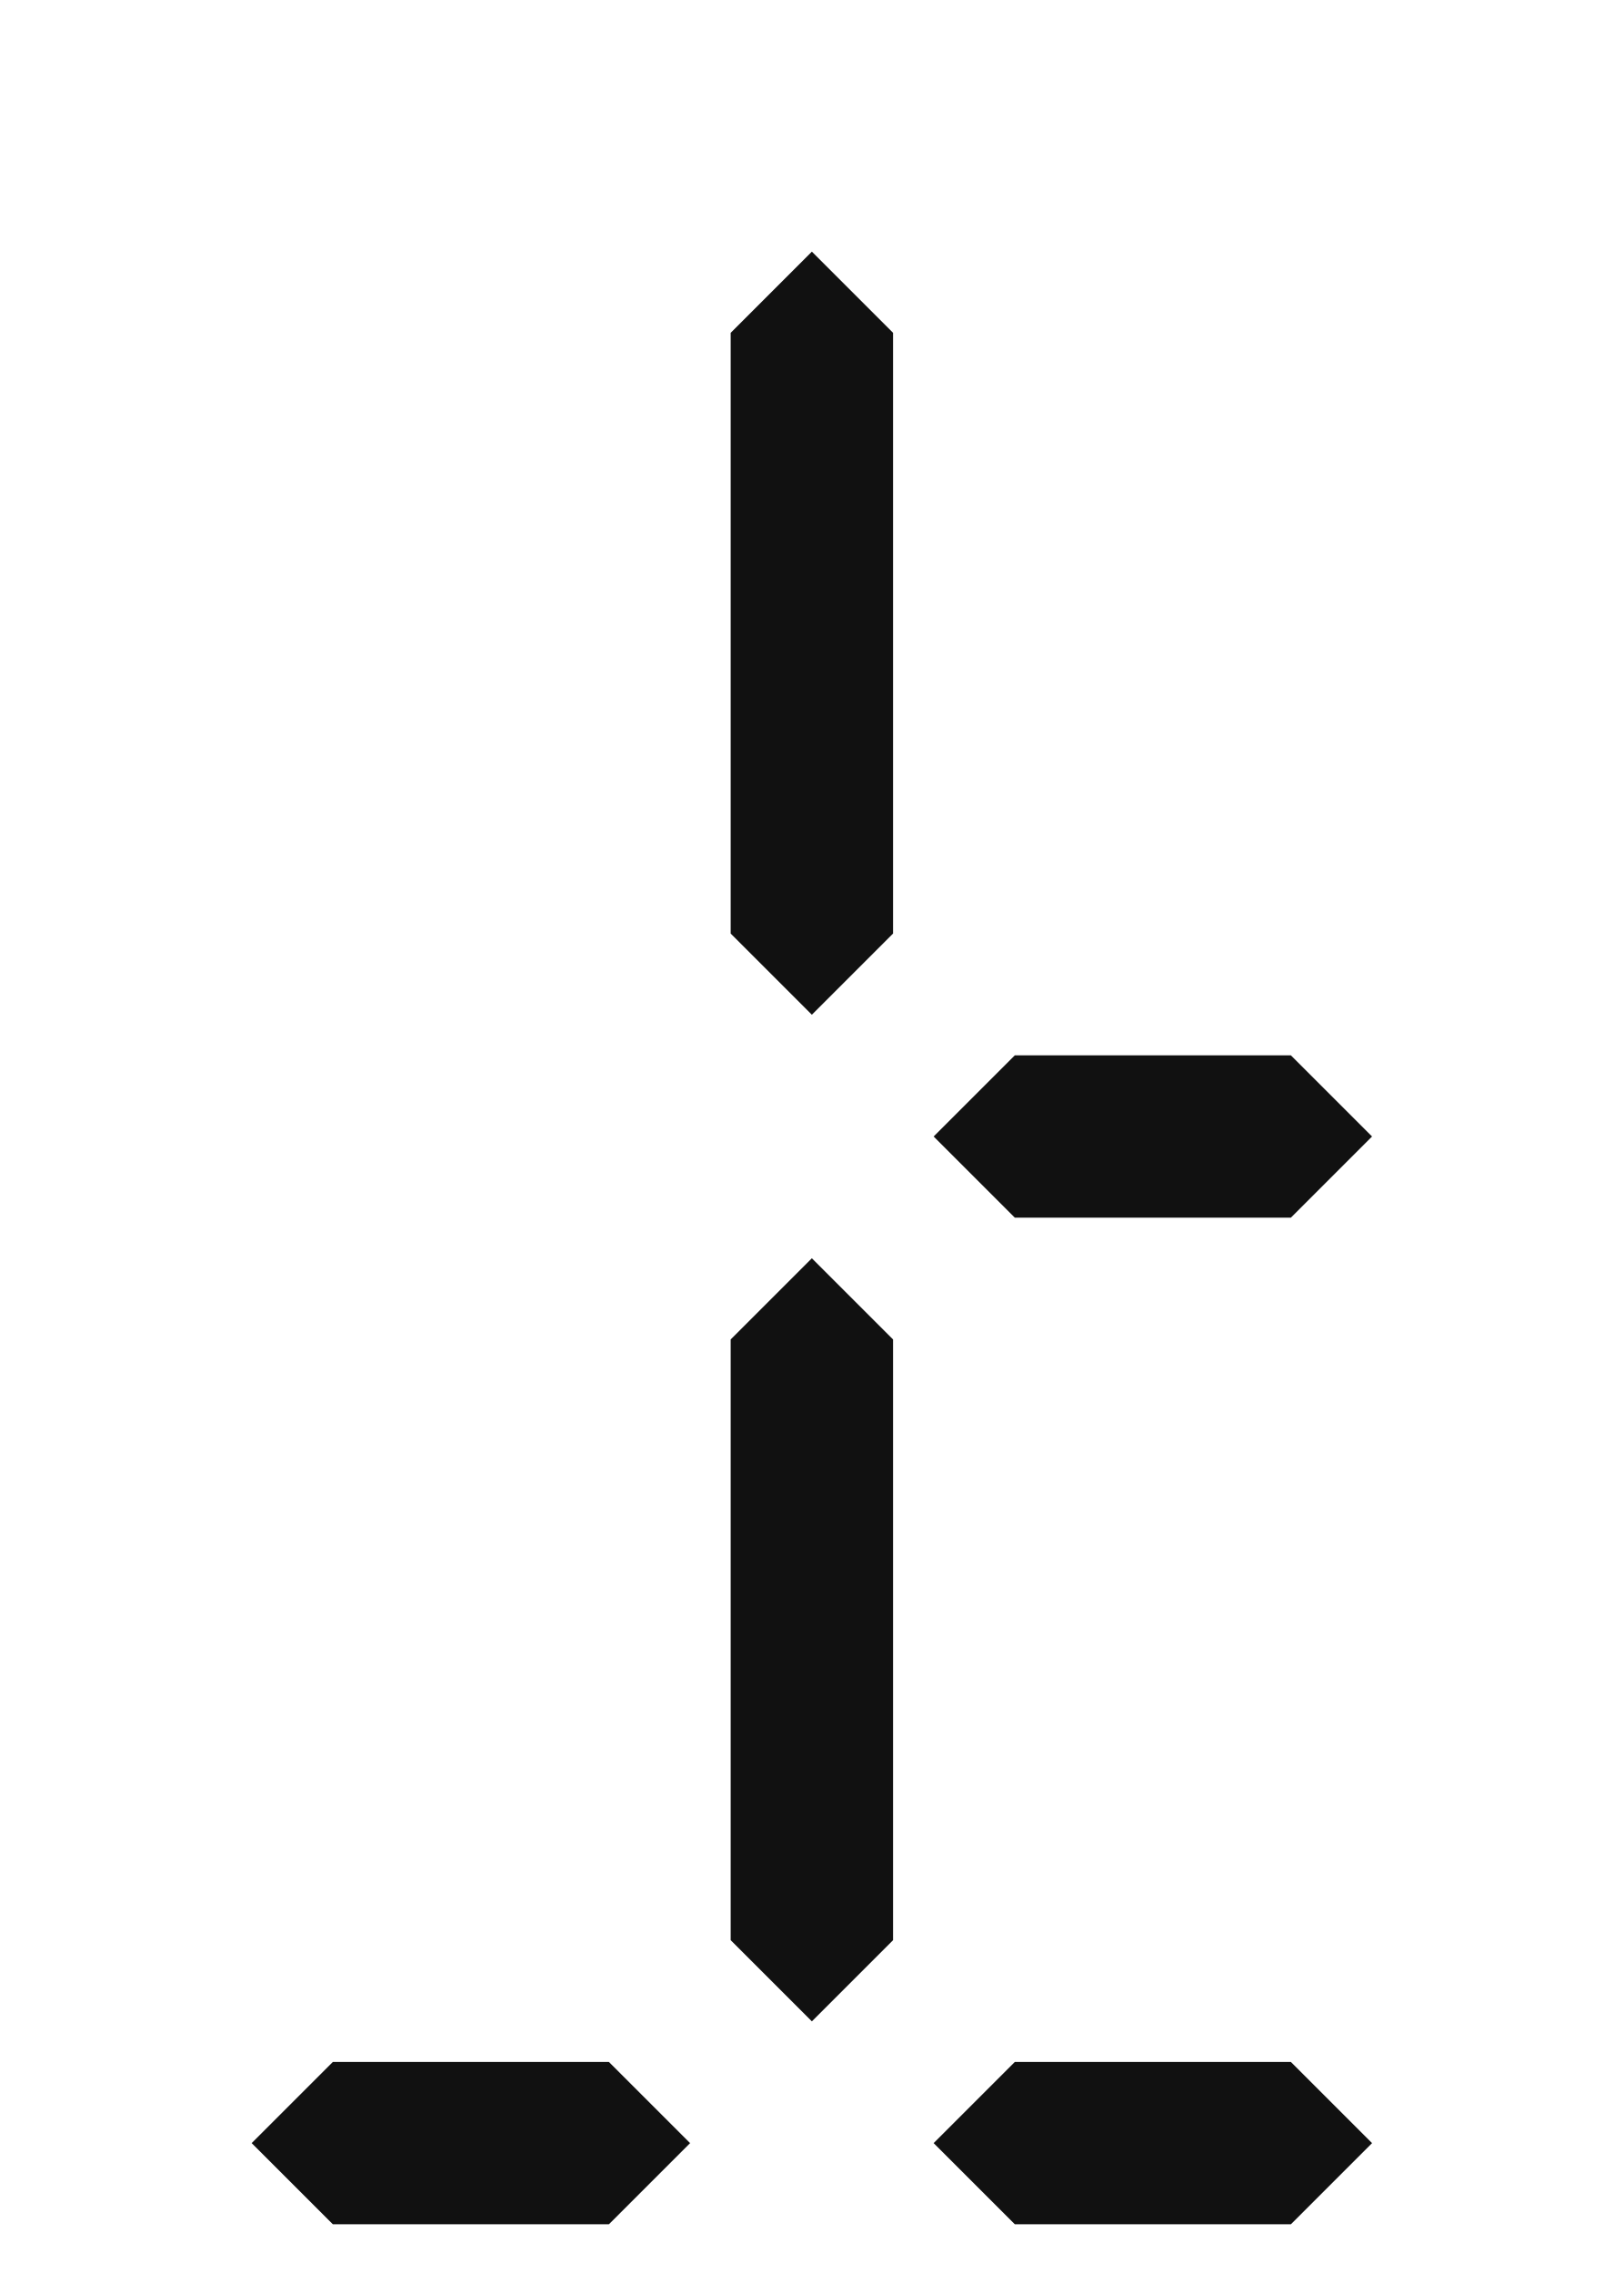
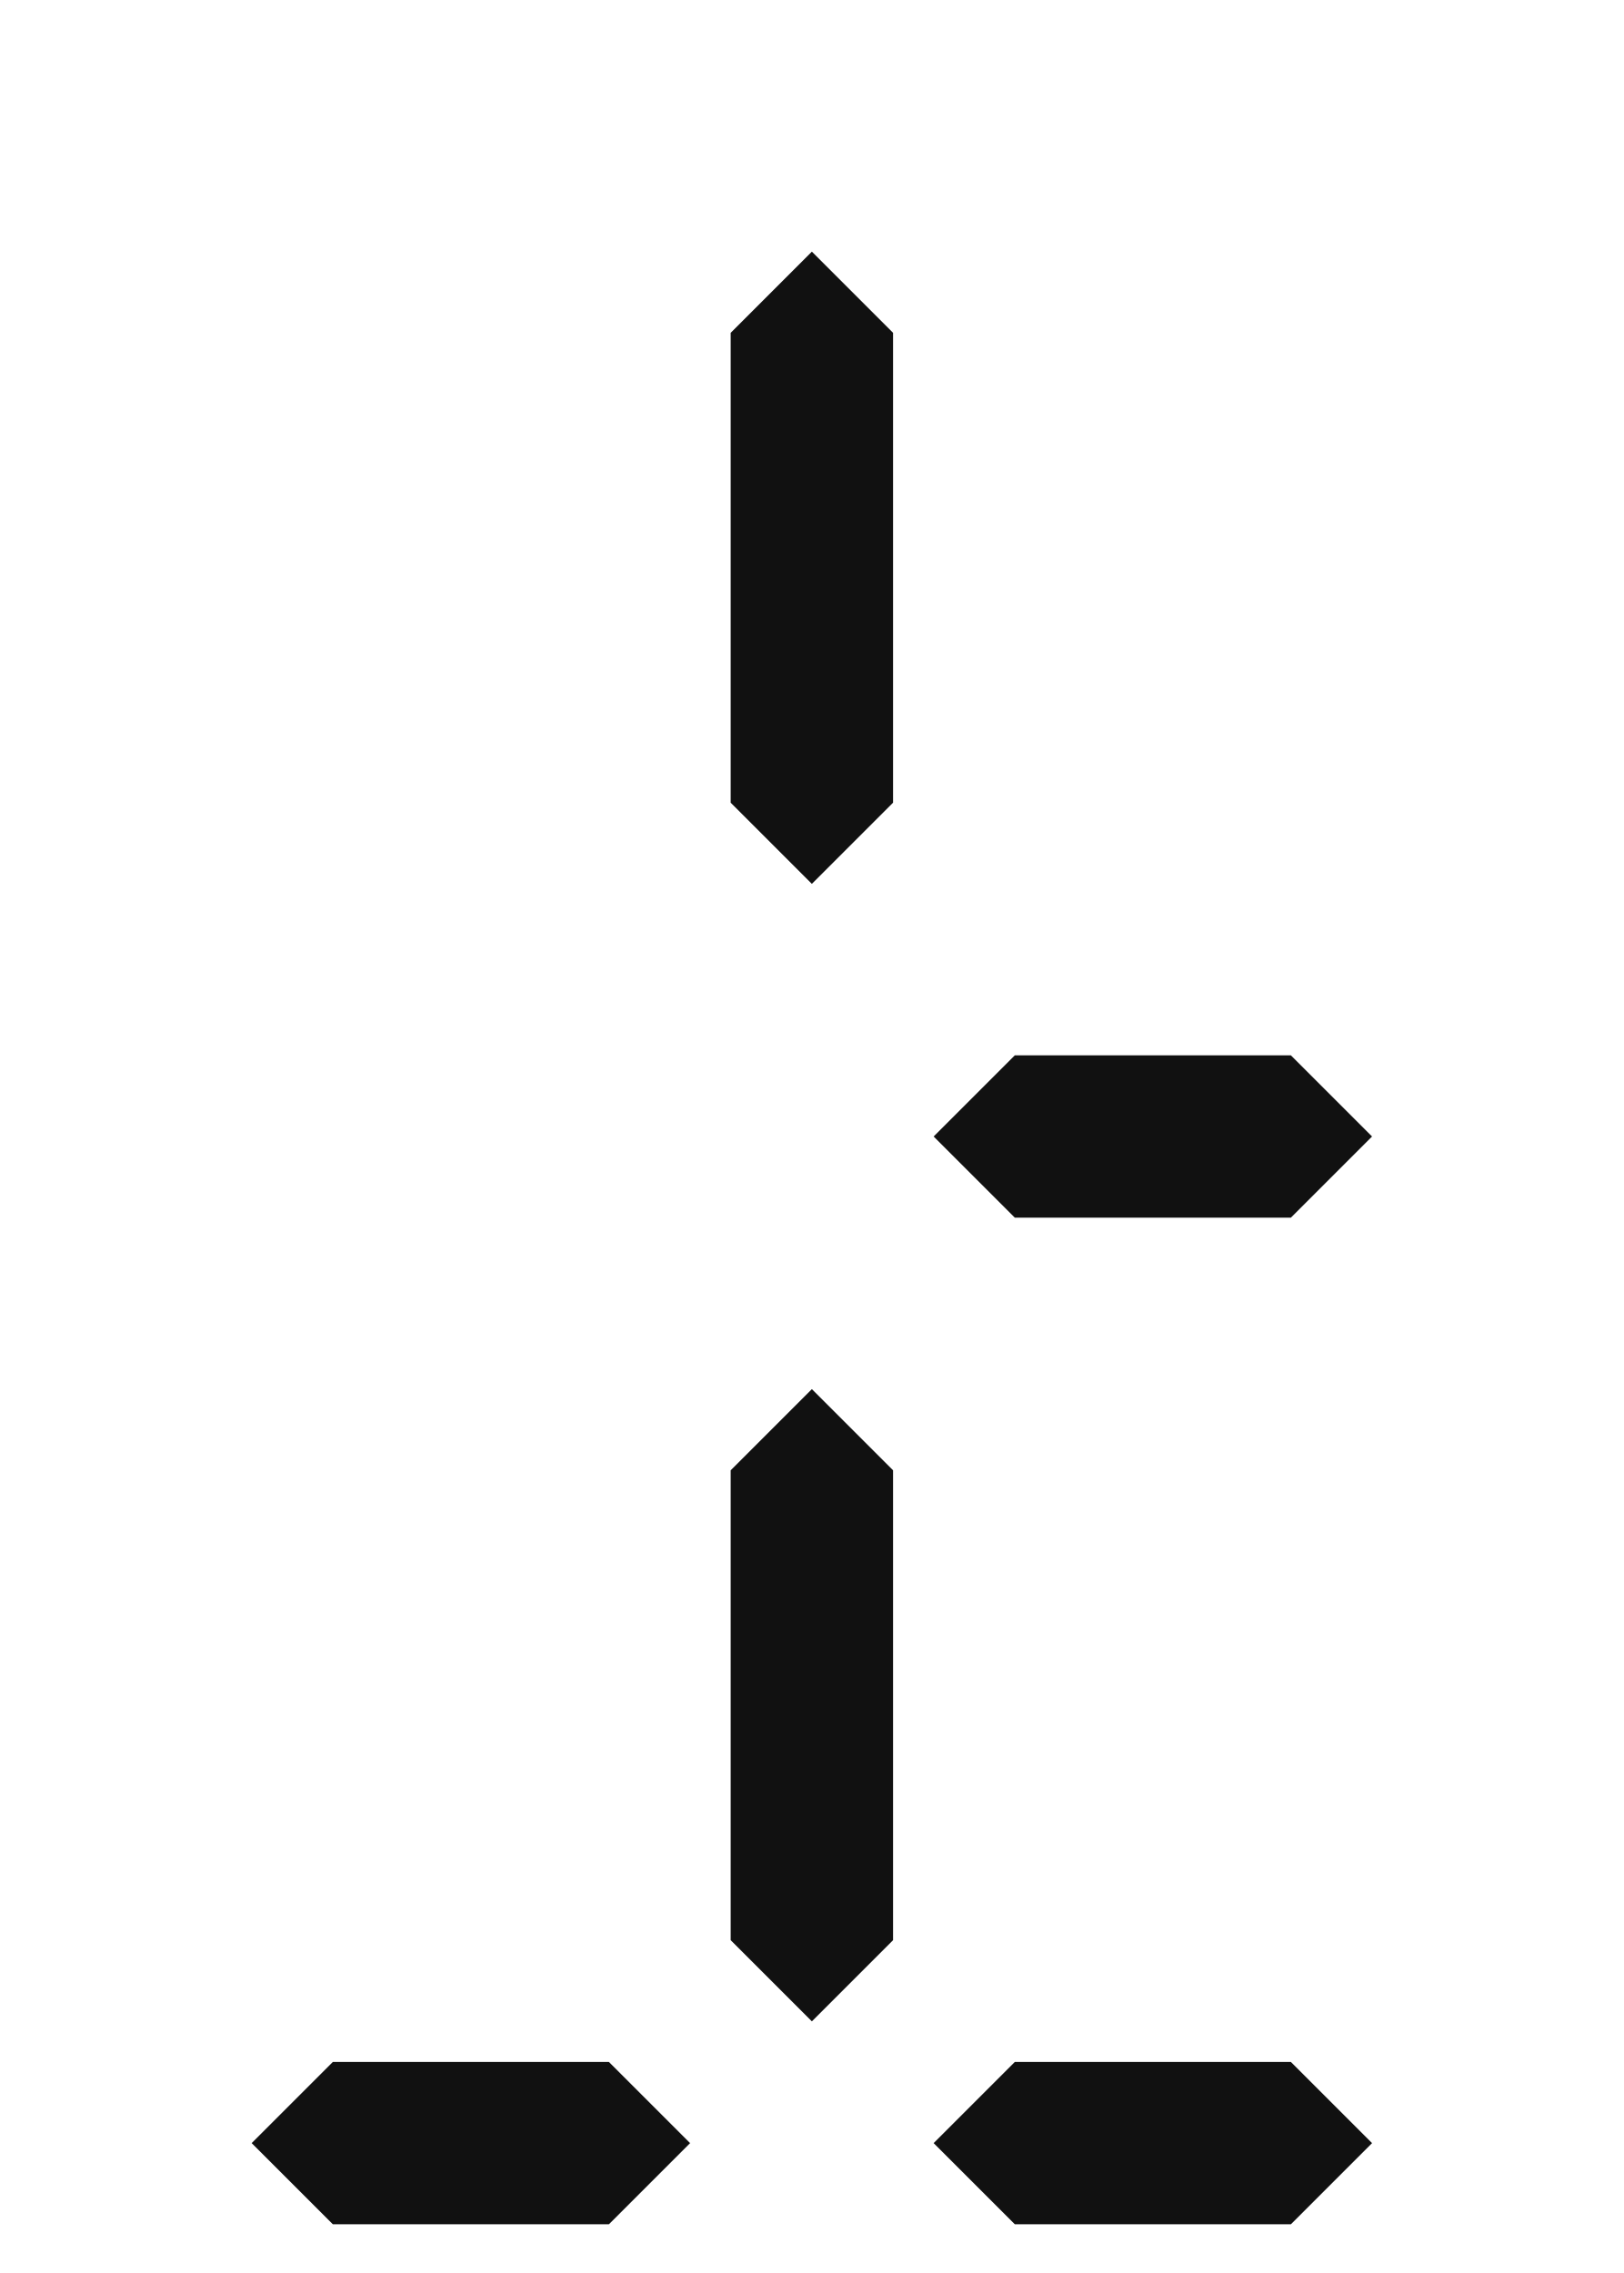
<svg xmlns="http://www.w3.org/2000/svg" viewBox="0 0 100 140" width="100" height="140">
-   <polygon data-seg="4" points="50.00,15.50 45.00,20.50 45.00,57.50 50.00,62.50 55.00,57.50 55.00,20.50" fill="#111111" />
+   <polygon data-seg="4" points="50.00,15.50 45.00,20.50 45.00,49.44 50.00,54.44 55.00,49.44 55.00,20.50" fill="#111111" />
  <polygon data-seg="8" points="57.50,70.00 62.50,75.00 79.50,75.00 84.50,70.00 79.50,65.00 62.50,65.00" fill="#111111" />
-   <polygon data-seg="B" points="50.00,77.50 45.00,82.50 45.00,119.50 50.00,124.50 55.00,119.50 55.00,82.50" fill="#111111" />
+   <polygon data-seg="B" points="50.00,85.56 45.00,90.56 45.00,119.50 50.00,124.50 55.00,119.50 55.00,90.56" fill="#111111" />
  <polygon data-seg="E" points="15.50,132.00 20.50,137.00 37.50,137.00 42.50,132.00 37.50,127.00 20.50,127.00" fill="#111111" />
  <polygon data-seg="F" points="57.50,132.00 62.50,137.00 79.50,137.00 84.50,132.00 79.50,127.00 62.50,127.00" fill="#111111" />
</svg>
